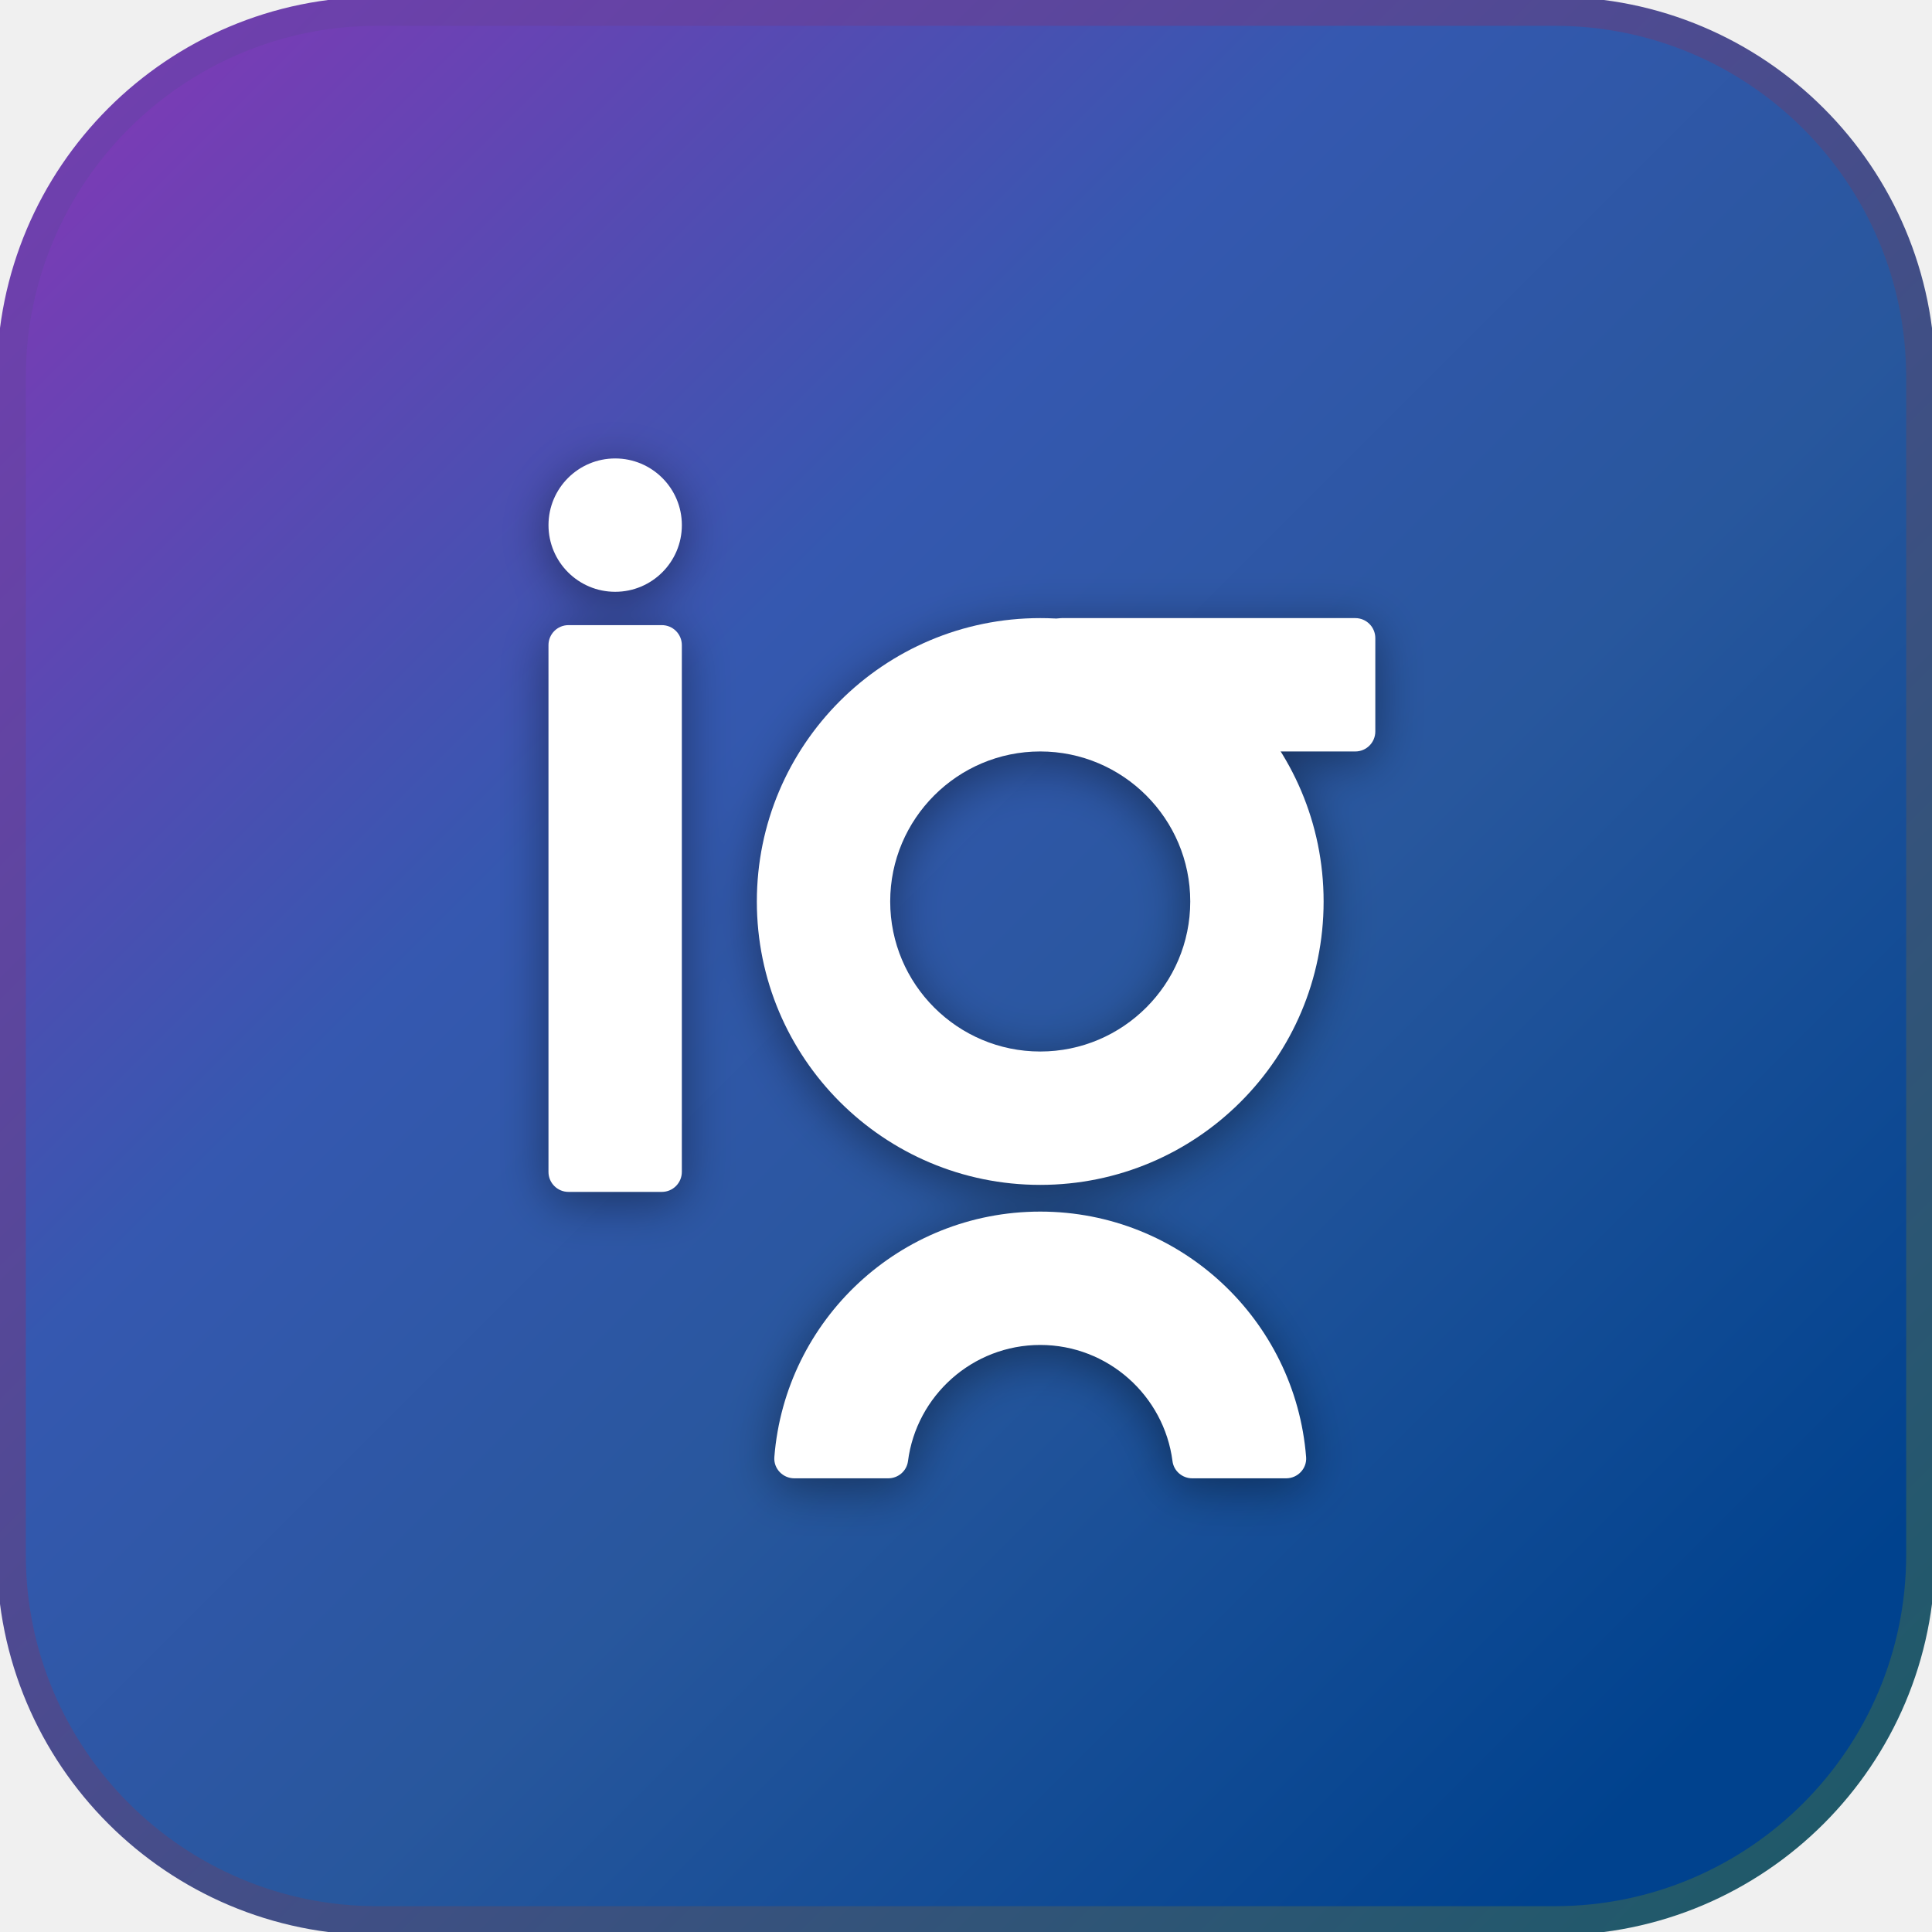
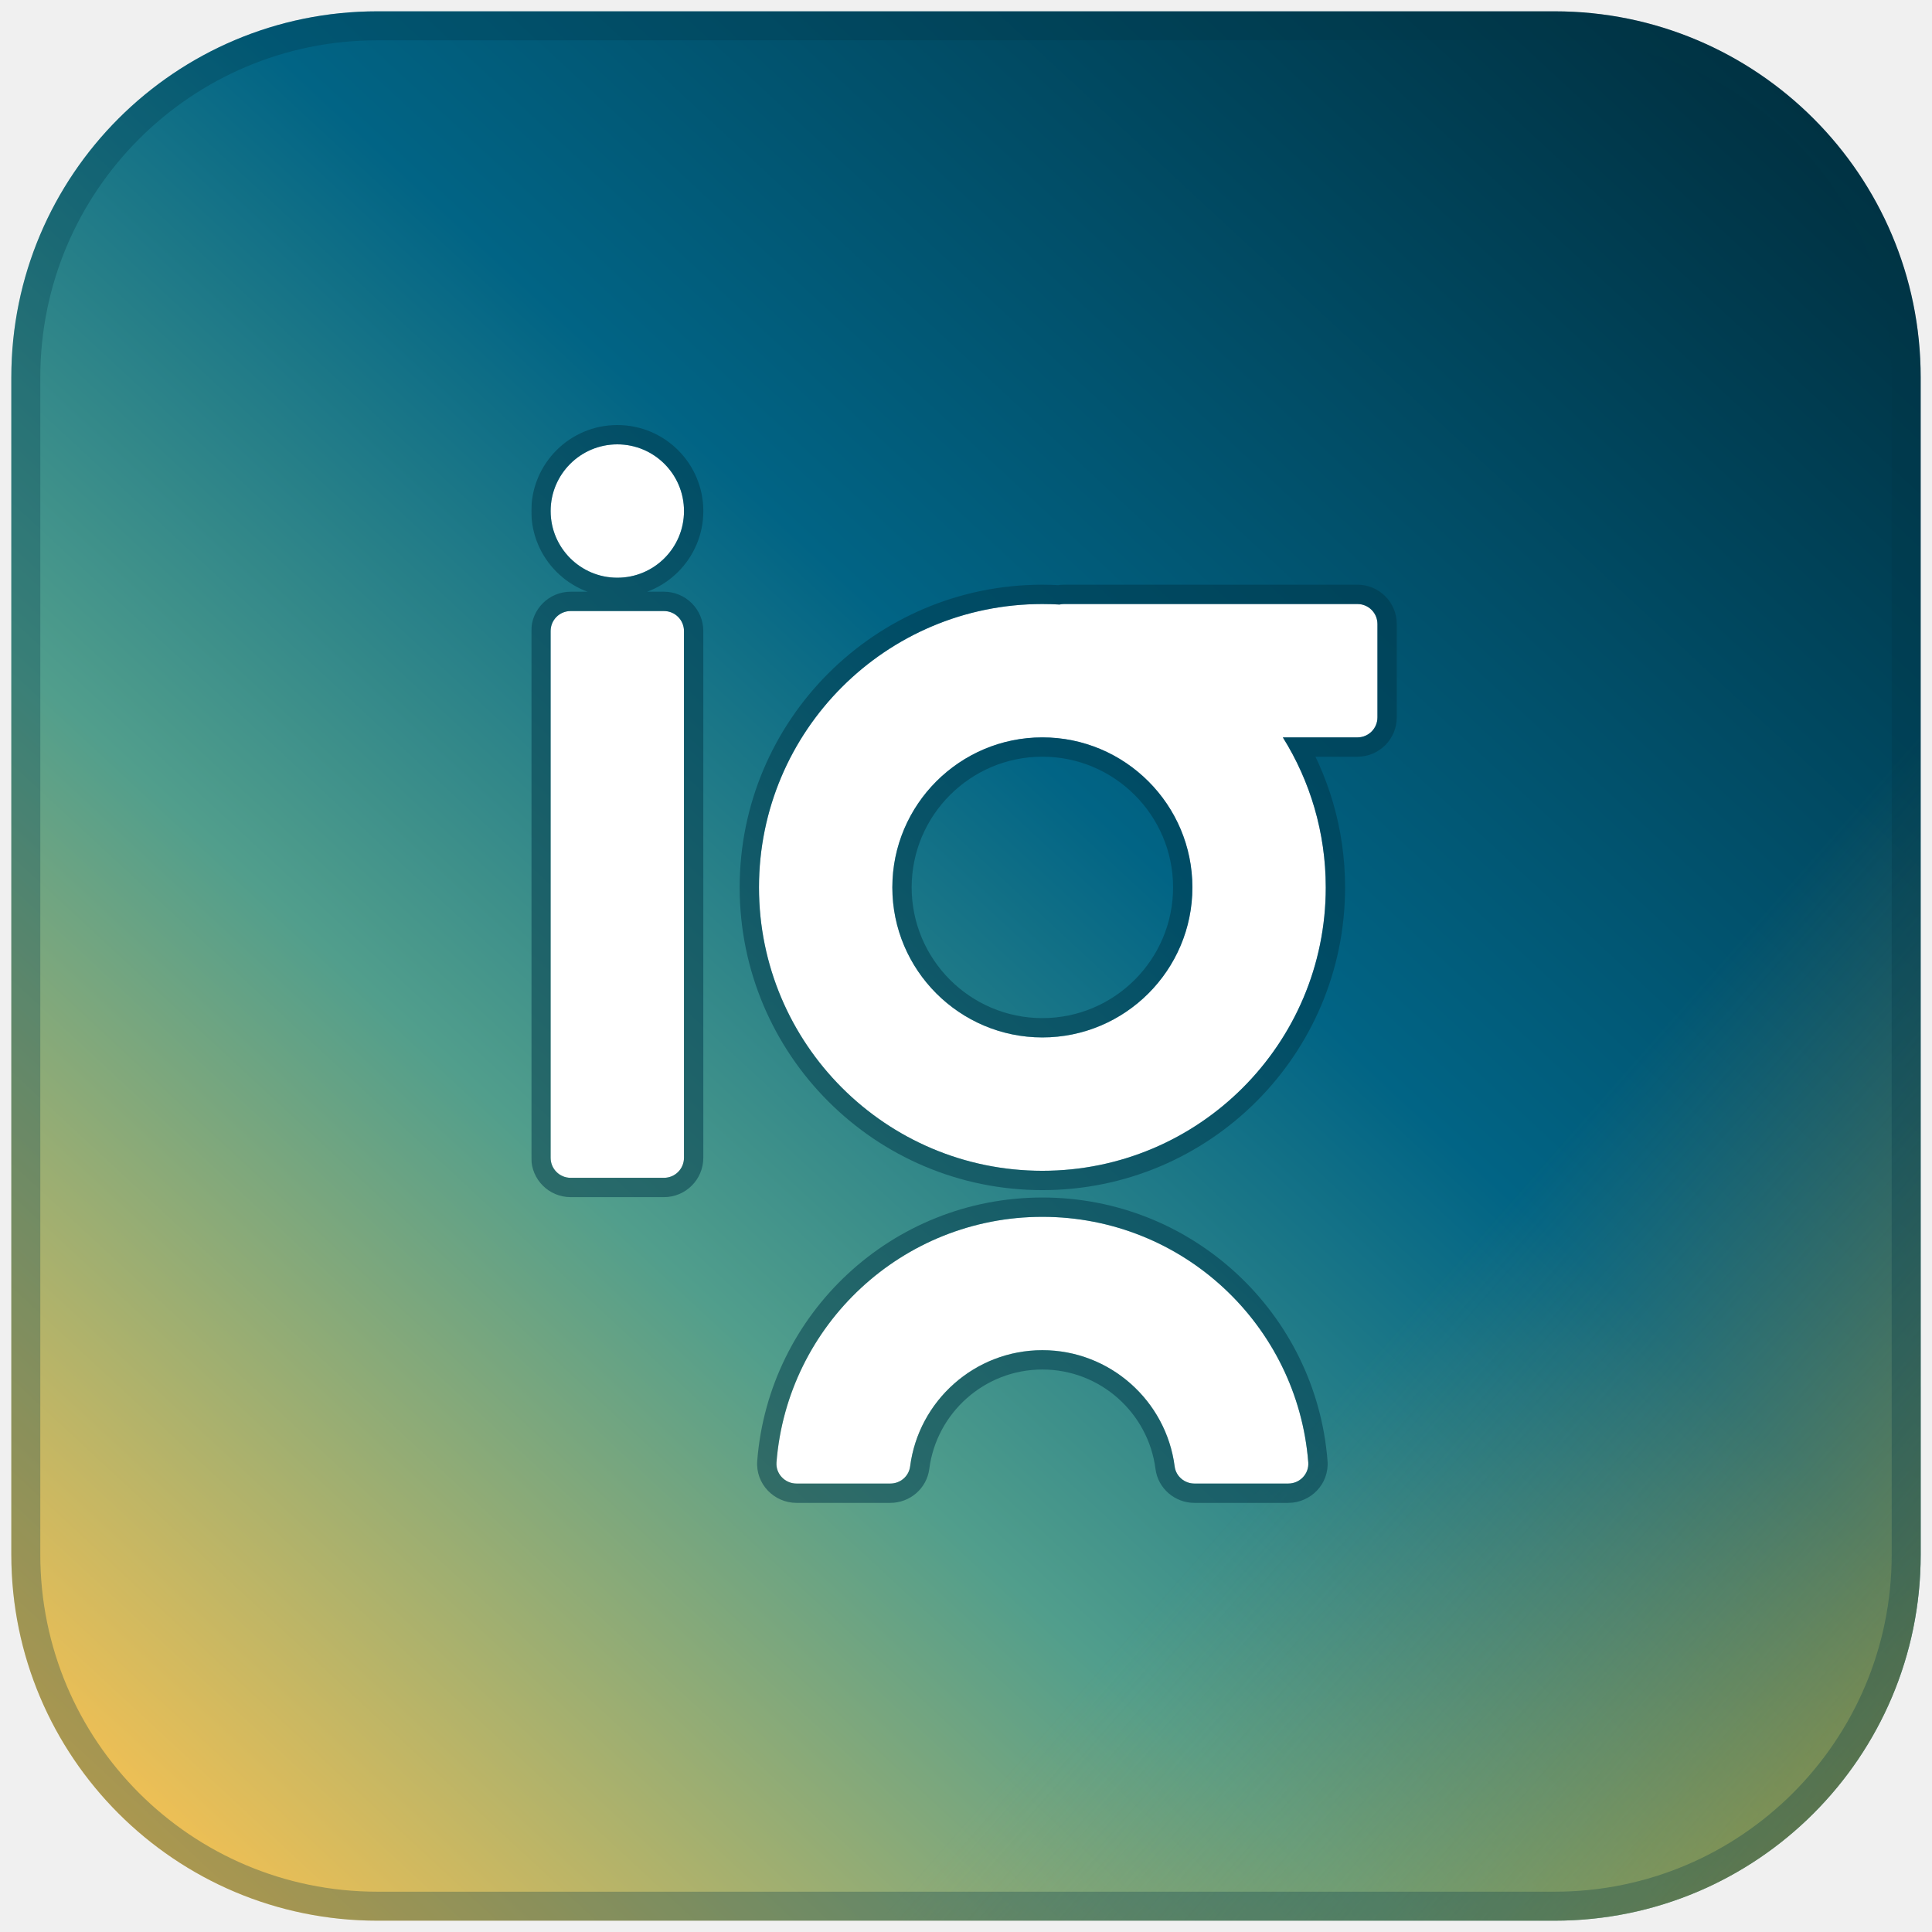
<svg xmlns="http://www.w3.org/2000/svg" width="200" height="200" viewBox="0 0 200 200" fill="none">
-   <g clip-path="url(#clip0_103_2)">
-     <path d="M160.938 1.172H39.062C18.136 1.172 1.172 18.136 1.172 39.062V160.938C1.172 181.864 18.136 198.828 39.062 198.828H160.938C181.864 198.828 198.828 181.864 198.828 160.938V39.062C198.828 18.136 181.864 1.172 160.938 1.172Z" fill="url(#paint0_linear_103_2)" stroke="url(#paint1_linear_103_2)" stroke-width="3" />
-     <g filter="url(#filter0_d_103_2)">
-       <path d="M63.683 47.458C59.87 47.458 56.78 50.549 56.78 54.361C56.78 58.173 59.871 61.263 63.683 61.263C67.495 61.263 70.586 58.173 70.586 54.361C70.586 50.549 67.496 47.458 63.683 47.458Z" fill="white" />
-       <path d="M68.512 123.385H58.849C57.705 123.385 56.778 122.458 56.778 121.313V66.784C56.778 65.64 57.705 64.713 58.849 64.713H68.513C69.657 64.713 70.584 65.639 70.584 66.784V121.314C70.583 122.458 69.656 123.385 68.512 123.385Z" fill="white" />
-       <path d="M107.859 75.721V66.057C107.859 64.914 108.785 63.986 109.93 63.986H140.301C141.445 63.986 142.372 64.913 142.372 66.057V75.721C142.372 76.865 141.445 77.792 140.301 77.792H109.93C108.786 77.792 107.859 76.865 107.859 75.721Z" fill="white" />
-       <path d="M107.684 77.791C116.248 77.791 123.214 84.759 123.214 93.322C123.214 101.885 116.247 108.852 107.684 108.852C99.12 108.852 92.153 101.885 92.153 93.322C92.153 84.759 99.12 77.791 107.684 77.791ZM107.684 63.986C91.482 63.986 78.348 77.121 78.348 93.323C78.348 109.524 91.482 122.659 107.684 122.659C123.886 122.659 137.02 109.524 137.02 93.323C137.02 77.121 123.887 63.986 107.684 63.986Z" fill="white" />
-       <path d="M107.684 139.229C114.696 139.229 120.504 144.484 121.377 151.262C121.508 152.281 122.394 153.035 123.422 153.035H133.141C134.334 153.035 135.303 152.027 135.209 150.838C134.091 136.616 122.195 125.424 107.685 125.424C93.176 125.424 81.281 136.616 80.16 150.838C80.067 152.027 81.035 153.035 82.229 153.035H91.948C92.977 153.035 93.862 152.281 93.994 151.262C94.866 144.484 100.673 139.229 107.684 139.229Z" fill="white" />
-     </g>
-   </g>
+   <path d="M160.938 1.172H39.062C18.136 1.172 1.172 18.136 1.172 39.062V160.938C1.172 181.864 18.136 198.828 39.062 198.828H160.938C181.864 198.828 198.828 181.864 198.828 160.938V39.062C198.828 18.136 181.864 1.172 160.938 1.172Z" fill="url(#paint0_linear_103_2)" />
+   <path d="M160.938 1.172H39.062C18.136 1.172 1.172 18.136 1.172 39.062V160.938C1.172 181.864 18.136 198.828 39.062 198.828H160.938C181.864 198.828 198.828 181.864 198.828 160.938V39.062C198.828 18.136 181.864 1.172 160.938 1.172Z" fill="url(#paint1_linear_103_2)" />
+   <path d="M39.062 2.672H160.938C181.035 2.672 197.328 18.965 197.328 39.062V160.938C197.328 181.035 181.035 197.328 160.938 197.328H39.062C18.965 197.328 2.672 181.035 2.672 160.938V39.062C2.672 18.965 18.965 2.672 39.062 2.672Z" stroke="#003648" stroke-opacity="0.3" stroke-width="3" />
+   <mask id="path-3-outside-1_103_2" maskUnits="userSpaceOnUse" x="55" y="44" width="90" height="112" fill="black">
+     <rect fill="white" x="55" y="44" width="90" height="112" />
+     <path fill-rule="evenodd" clip-rule="evenodd" d="M63.905 46C60.093 46 57.002 49.091 57.002 52.903C57.002 56.715 60.093 59.805 63.905 59.805C67.717 59.805 70.808 56.715 70.808 52.903C70.808 49.091 67.718 46 63.905 46ZM68.734 121.927H59.071C57.927 121.927 57 121 57 119.855V65.326C57 64.182 57.927 63.255 59.071 63.255H68.735C69.879 63.255 70.806 64.182 70.806 65.326V119.856C70.805 121 69.878 121.927 68.734 121.927ZM107.906 62.528C108.503 62.528 109.096 62.546 109.684 62.581C109.834 62.547 109.991 62.528 110.152 62.528H140.523C141.667 62.528 142.594 63.455 142.594 64.6V74.263C142.594 75.407 141.668 76.335 140.523 76.335H132.8C135.615 80.838 137.243 86.162 137.243 91.865C137.243 108.066 124.108 121.201 107.906 121.201C91.704 121.201 78.57 108.066 78.57 91.865C78.57 75.663 91.704 62.528 107.906 62.528ZM107.906 76.333C116.47 76.333 123.436 83.301 123.436 91.864C123.436 100.427 116.469 107.394 107.906 107.394C99.343 107.394 92.375 100.427 92.375 91.864C92.375 83.301 99.343 76.333 107.906 76.333ZM121.599 151.804C120.726 145.026 114.918 139.771 107.907 139.771C100.896 139.771 95.089 145.026 94.216 151.804C94.085 152.823 93.199 153.577 92.17 153.577H82.451C81.257 153.577 80.29 152.569 80.382 151.38C81.503 137.158 93.398 125.966 107.907 125.966C122.417 125.966 134.313 137.158 135.432 151.38C135.525 152.569 134.557 153.577 133.364 153.577H123.644C122.616 153.577 121.73 152.823 121.599 151.804Z" />
+   </mask>
+   <path fill-rule="evenodd" clip-rule="evenodd" d="M63.905 46C60.093 46 57.002 49.091 57.002 52.903C57.002 56.715 60.093 59.805 63.905 59.805C67.717 59.805 70.808 56.715 70.808 52.903C70.808 49.091 67.718 46 63.905 46ZM68.734 121.927H59.071C57.927 121.927 57 121 57 119.855V65.326C57 64.182 57.927 63.255 59.071 63.255H68.735C69.879 63.255 70.806 64.182 70.806 65.326V119.856C70.805 121 69.878 121.927 68.734 121.927ZM107.906 62.528C108.503 62.528 109.096 62.546 109.684 62.581C109.834 62.547 109.991 62.528 110.152 62.528H140.523C141.667 62.528 142.594 63.455 142.594 64.6V74.263C142.594 75.407 141.668 76.335 140.523 76.335H132.8C135.615 80.838 137.243 86.162 137.243 91.865C137.243 108.066 124.108 121.201 107.906 121.201C91.704 121.201 78.57 108.066 78.57 91.865C78.57 75.663 91.704 62.528 107.906 62.528ZM107.906 76.333C116.47 76.333 123.436 83.301 123.436 91.864C123.436 100.427 116.469 107.394 107.906 107.394C99.343 107.394 92.375 100.427 92.375 91.864C92.375 83.301 99.343 76.333 107.906 76.333ZM121.599 151.804C120.726 145.026 114.918 139.771 107.907 139.771C100.896 139.771 95.089 145.026 94.216 151.804C94.085 152.823 93.199 153.577 92.17 153.577H82.451C81.257 153.577 80.29 152.569 80.382 151.38C81.503 137.158 93.398 125.966 107.907 125.966C122.417 125.966 134.313 137.158 135.432 151.38C135.525 152.569 134.557 153.577 133.364 153.577H123.644C122.616 153.577 121.73 152.823 121.599 151.804Z" fill="white" />
+   <path d="M70.806 119.856L72.806 119.858V119.856H70.806ZM109.684 62.581L109.565 64.578L109.853 64.595L110.134 64.53L109.684 62.581ZM132.8 76.335V74.335H129.19L131.104 77.395L132.8 76.335ZM121.599 151.804L123.582 151.548L123.582 151.548L121.599 151.804ZM94.216 151.804L92.232 151.548L92.232 151.548L94.216 151.804ZM80.382 151.38L78.389 151.223L78.388 151.224L80.382 151.38ZM135.432 151.38L133.438 151.537L133.438 151.538L135.432 151.38ZM59.002 52.903C59.002 50.195 61.197 48 63.905 48V44C58.988 44 55.002 47.986 55.002 52.903H59.002ZM63.905 57.805C61.198 57.805 59.002 55.61 59.002 52.903H55.002C55.002 57.819 58.989 61.805 63.905 61.805V57.805ZM68.808 52.903C68.808 55.61 66.613 57.805 63.905 57.805V61.805C68.822 61.805 72.808 57.819 72.808 52.903H68.808ZM63.905 48C66.613 48 68.808 50.195 68.808 52.903H72.808C72.808 47.986 68.823 44 63.905 44V48ZM59.071 123.927H68.734V119.927H59.071V123.927ZM55 119.855C55 122.104 56.822 123.927 59.071 123.927V119.927C59.032 119.927 59 119.896 59 119.855H55ZM55 65.326V119.855H59V65.326H55ZM59.071 61.255C56.822 61.255 55 63.078 55 65.326H59C59 65.286 59.032 65.255 59.071 65.255V61.255ZM68.735 61.255H59.071V65.255H68.735V61.255ZM72.806 65.326C72.806 63.077 70.983 61.255 68.735 61.255V65.255C68.775 65.255 68.806 65.286 68.806 65.326H72.806ZM72.806 119.856V65.326H68.806V119.856H72.806ZM68.734 123.927C70.984 123.927 72.805 122.104 72.806 119.858L68.806 119.855C68.806 119.896 68.773 119.927 68.734 119.927V123.927ZM109.804 60.585C109.176 60.547 108.543 60.528 107.906 60.528V64.528C108.463 64.528 109.016 64.545 109.565 64.578L109.804 60.585ZM110.152 60.528C109.839 60.528 109.531 60.564 109.235 60.633L110.134 64.53C110.138 64.529 110.143 64.528 110.152 64.528V60.528ZM140.523 60.528H110.152V64.528H140.523V60.528ZM144.594 64.6C144.594 62.351 142.771 60.528 140.523 60.528V64.528C140.562 64.528 140.594 64.56 140.594 64.6H144.594ZM144.594 74.263V64.6H140.594V74.263H144.594ZM140.523 78.335C142.773 78.335 144.594 76.511 144.594 74.263H140.594C140.594 74.303 140.563 74.335 140.523 74.335V78.335ZM132.8 78.335H140.523V74.335H132.8V78.335ZM139.243 91.865C139.243 85.776 137.504 80.087 134.495 75.274L131.104 77.395C133.726 81.59 135.243 86.547 135.243 91.865H139.243ZM107.906 123.201C125.213 123.201 139.243 109.171 139.243 91.865H135.243C135.243 106.962 123.004 119.201 107.906 119.201V123.201ZM76.57 91.865C76.57 109.171 90.6 123.201 107.906 123.201V119.201C92.809 119.201 80.57 106.962 80.57 91.865H76.57ZM107.906 60.528C90.6 60.528 76.57 74.558 76.57 91.865H80.57C80.57 76.767 92.809 64.528 107.906 64.528V60.528ZM125.436 91.864C125.436 82.196 117.575 74.333 107.906 74.333V78.333C115.365 78.333 121.436 84.405 121.436 91.864H125.436ZM107.906 109.394C117.574 109.394 125.436 101.532 125.436 91.864H121.436C121.436 99.323 115.365 105.394 107.906 105.394V109.394ZM90.375 91.864C90.375 101.532 98.238 109.394 107.906 109.394V105.394C100.447 105.394 94.375 99.323 94.375 91.864H90.375ZM107.906 74.333C98.238 74.333 90.375 82.196 90.375 91.864H94.375C94.375 84.405 100.447 78.333 107.906 78.333V74.333ZM107.907 141.771C113.899 141.771 118.869 146.265 119.615 152.059L123.582 151.548C122.583 143.787 115.938 137.771 107.907 137.771V141.771ZM96.2 152.059C96.946 146.265 101.916 141.771 107.907 141.771V137.771C99.876 137.771 93.232 143.787 92.232 151.548L96.2 152.059ZM92.17 155.577C94.169 155.577 95.936 154.111 96.2 152.059L92.232 151.548C92.232 151.55 92.232 151.55 92.232 151.549C92.233 151.548 92.233 151.548 92.233 151.548C92.233 151.549 92.23 151.553 92.224 151.558C92.21 151.57 92.192 151.577 92.17 151.577V155.577ZM82.451 155.577H92.17V151.577H82.451V155.577ZM78.388 151.224C78.201 153.623 80.139 155.577 82.451 155.577V151.577C82.436 151.577 82.426 151.574 82.416 151.57C82.405 151.565 82.394 151.558 82.386 151.549C82.378 151.54 82.375 151.534 82.376 151.534C82.376 151.537 82.376 151.539 82.376 151.536L78.388 151.224ZM107.907 123.966C92.346 123.966 79.59 135.969 78.389 151.223L82.376 151.537C83.415 138.347 94.45 127.966 107.907 127.966V123.966ZM137.425 151.224C136.226 135.968 123.469 123.966 107.907 123.966V127.966C121.365 127.966 132.4 138.347 133.438 151.537L137.425 151.224ZM133.364 155.577C135.674 155.577 137.615 153.624 137.425 151.223L133.438 151.538C133.438 151.54 133.438 151.537 133.439 151.535C133.439 151.534 133.437 151.54 133.428 151.549C133.42 151.558 133.409 151.566 133.398 151.57C133.389 151.575 133.378 151.577 133.364 151.577V155.577ZM123.644 155.577H133.364V151.577H123.644V155.577ZM119.615 152.059C119.879 154.111 121.645 155.577 123.644 155.577V151.577C123.623 151.577 123.605 151.57 123.591 151.558C123.585 151.553 123.582 151.549 123.582 151.548C123.582 151.548 123.582 151.548 123.582 151.549C123.583 151.55 123.583 151.55 123.582 151.548L119.615 152.059Z" fill="#003648" fill-opacity="0.5" mask="url(#path-3-outside-1_103_2)" />
  <defs>
-     <filter id="filter0_d_103_2" x="51.778" y="43.458" width="95.594" height="115.577" filterUnits="userSpaceOnUse" color-interpolation-filters="sRGB">
-       <feFlood flood-opacity="0" result="BackgroundImageFix" />
-       <feColorMatrix in="SourceAlpha" type="matrix" values="0 0 0 0 0 0 0 0 0 0 0 0 0 0 0 0 0 0 127 0" result="hardAlpha" />
-       <feOffset dy="1" />
-       <feGaussianBlur stdDeviation="2.5" />
-       <feColorMatrix type="matrix" values="0 0 0 0 0 0 0 0 0 0 0 0 0 0 0 0 0 0 0.4 0" />
-       <feBlend mode="normal" in2="BackgroundImageFix" result="effect1_dropShadow_103_2" />
-       <feBlend mode="normal" in="SourceGraphic" in2="effect1_dropShadow_103_2" result="shape" />
-     </filter>
-     <linearGradient id="paint0_linear_103_2" x1="8.475" y1="16.525" x2="192.797" y2="200.848" gradientUnits="userSpaceOnUse">
-       <stop stop-color="#793CB5" />
-       <stop offset="0.32" stop-color="#3558B0" />
-       <stop offset="0.559" stop-color="#28579D" />
-       <stop offset="0.899" stop-color="#00428E" />
+     <linearGradient id="paint0_linear_103_2" x1="15.5" y1="199" x2="199" y2="1" gradientUnits="userSpaceOnUse">
+       <stop stop-color="#FFC34F" />
+       <stop offset="0.32" stop-color="#519E8C" />
+       <stop offset="0.559" stop-color="#016485" />
+       <stop offset="0.957" stop-color="#002F3F" />
    </linearGradient>
-     <linearGradient id="paint1_linear_103_2" x1="0" y1="0" x2="200" y2="200" gradientUnits="userSpaceOnUse">
-       <stop stop-color="#743EB2" />
-       <stop offset="1" stop-color="#1B5B65" />
+     <linearGradient id="paint1_linear_103_2" x1="227" y1="216" x2="141.5" y2="141" gradientUnits="userSpaceOnUse">
+       <stop stop-color="#D6A715" />
+       <stop offset="1" stop-color="#AE964A" stop-opacity="0" />
    </linearGradient>
-     <clipPath id="clip0_103_2">
-       <rect width="200" height="200" fill="white" />
-     </clipPath>
  </defs>
</svg>
